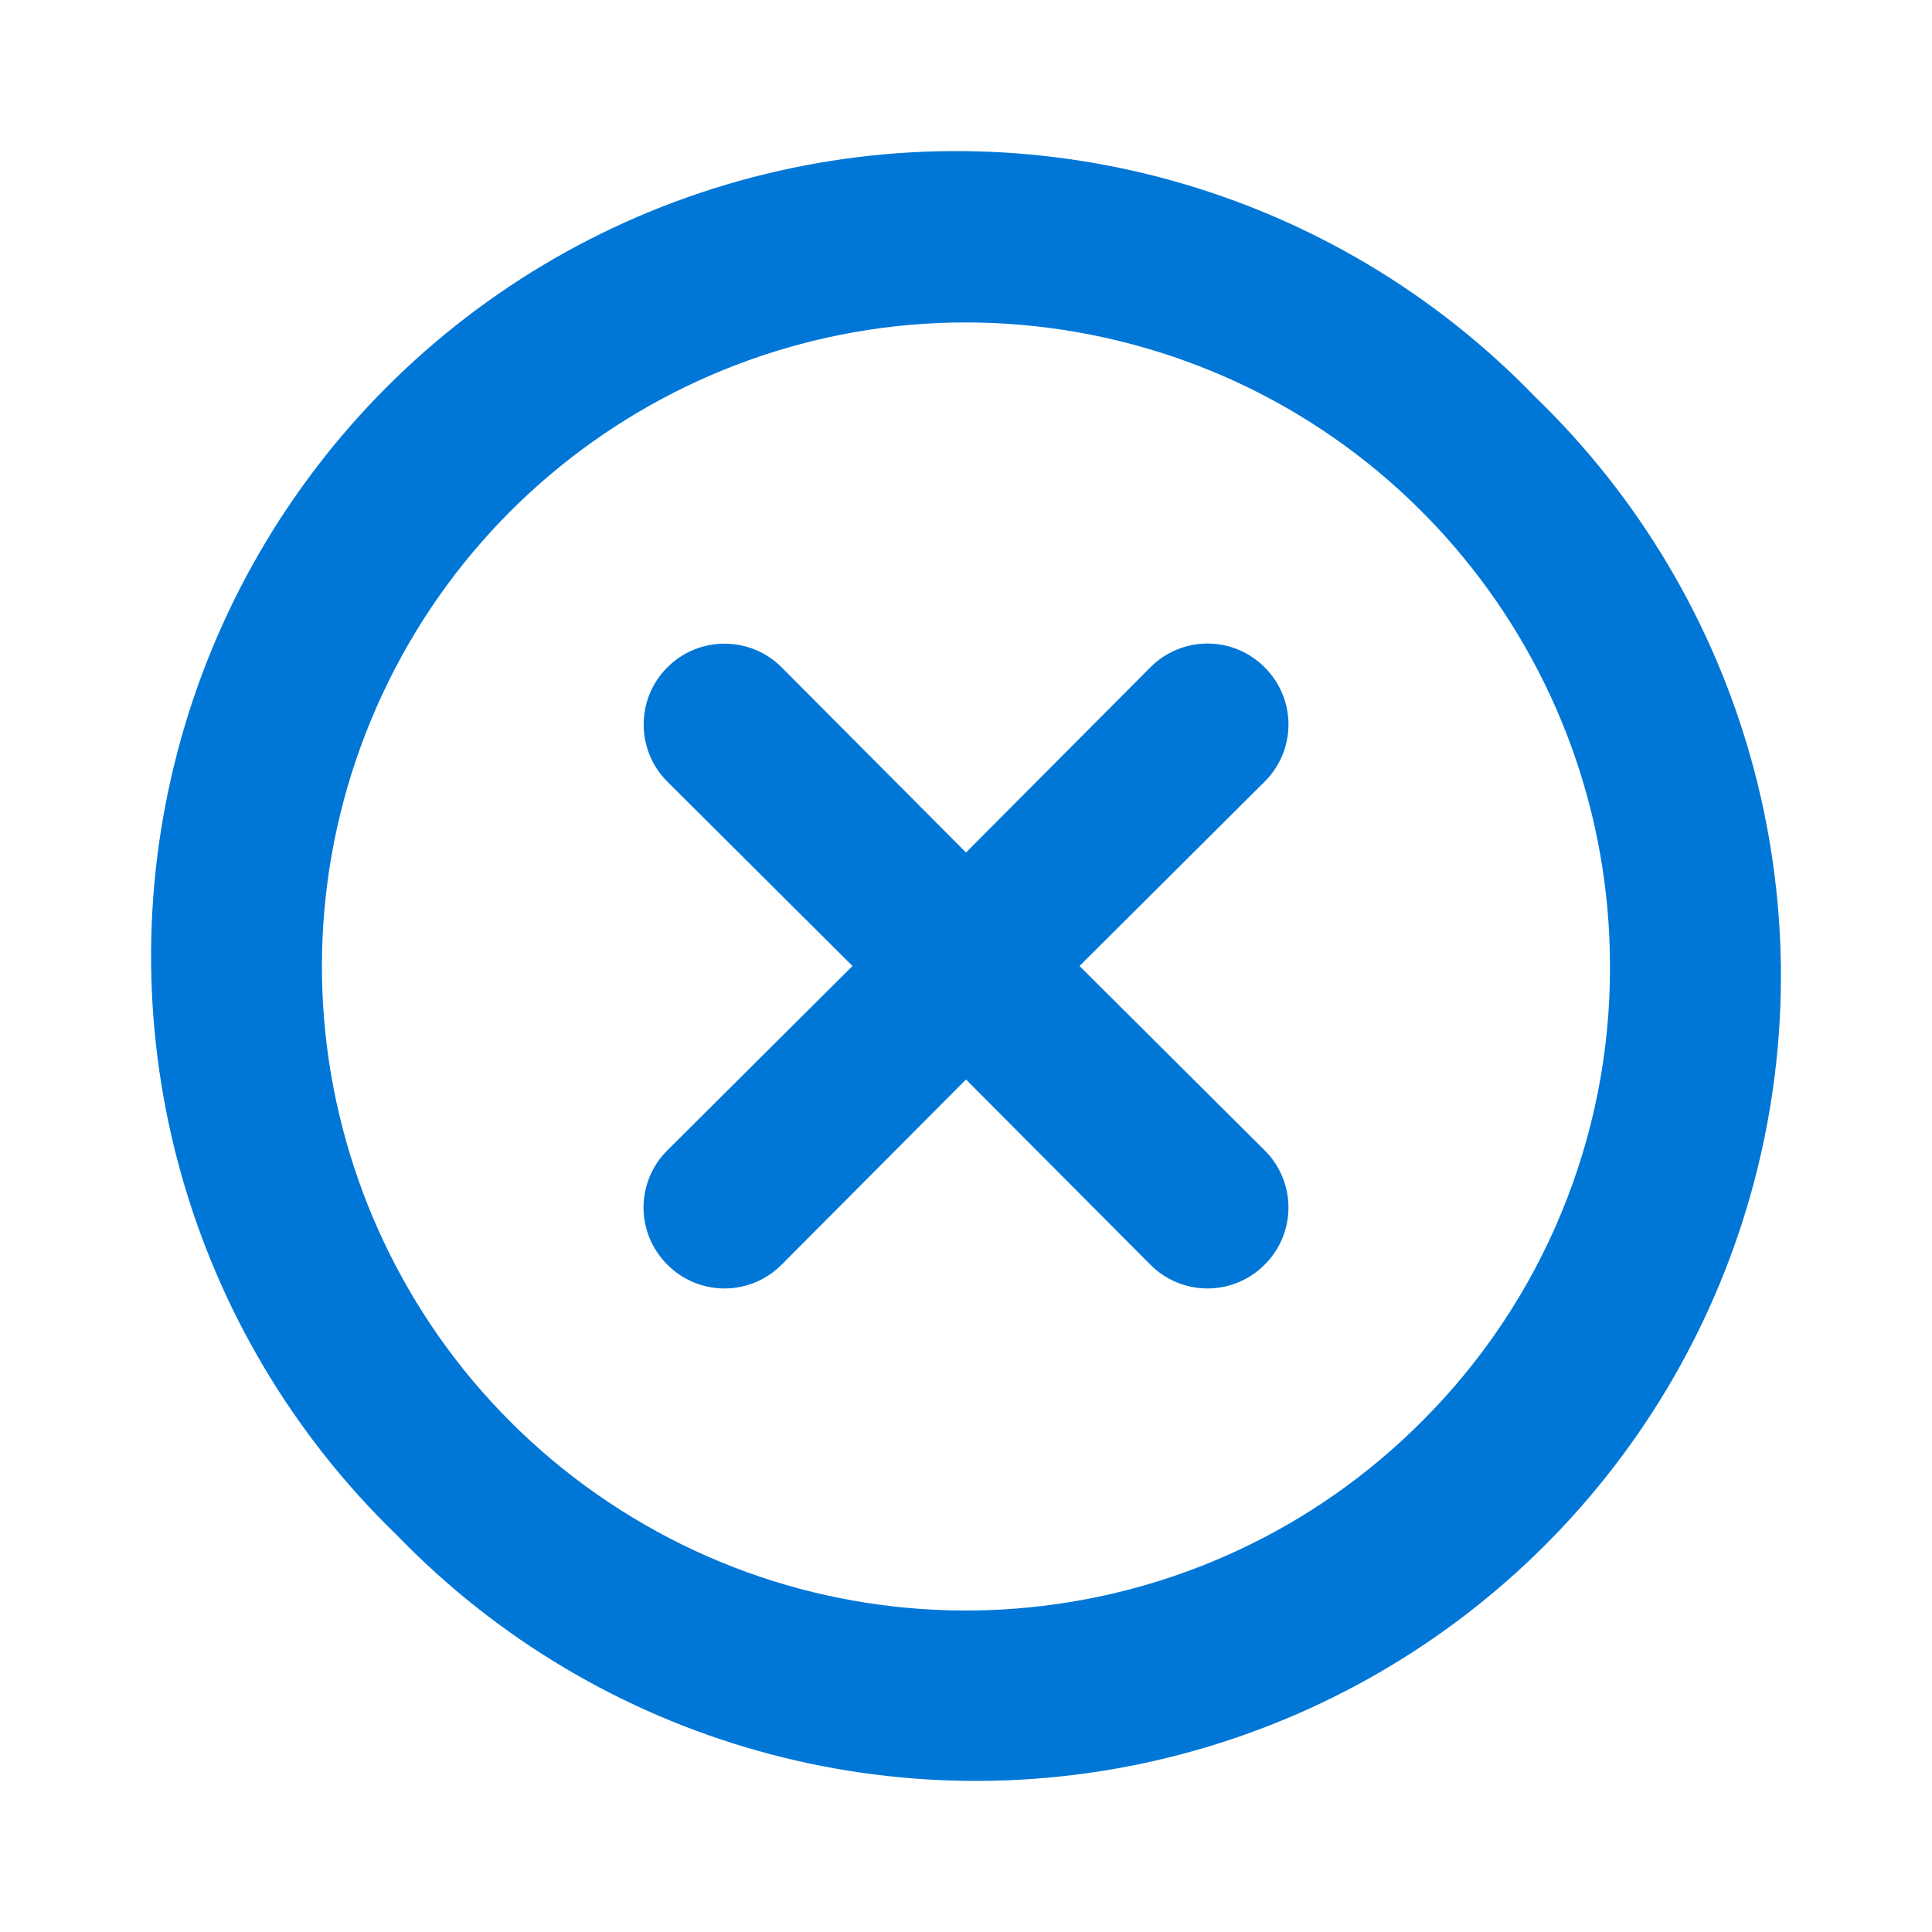
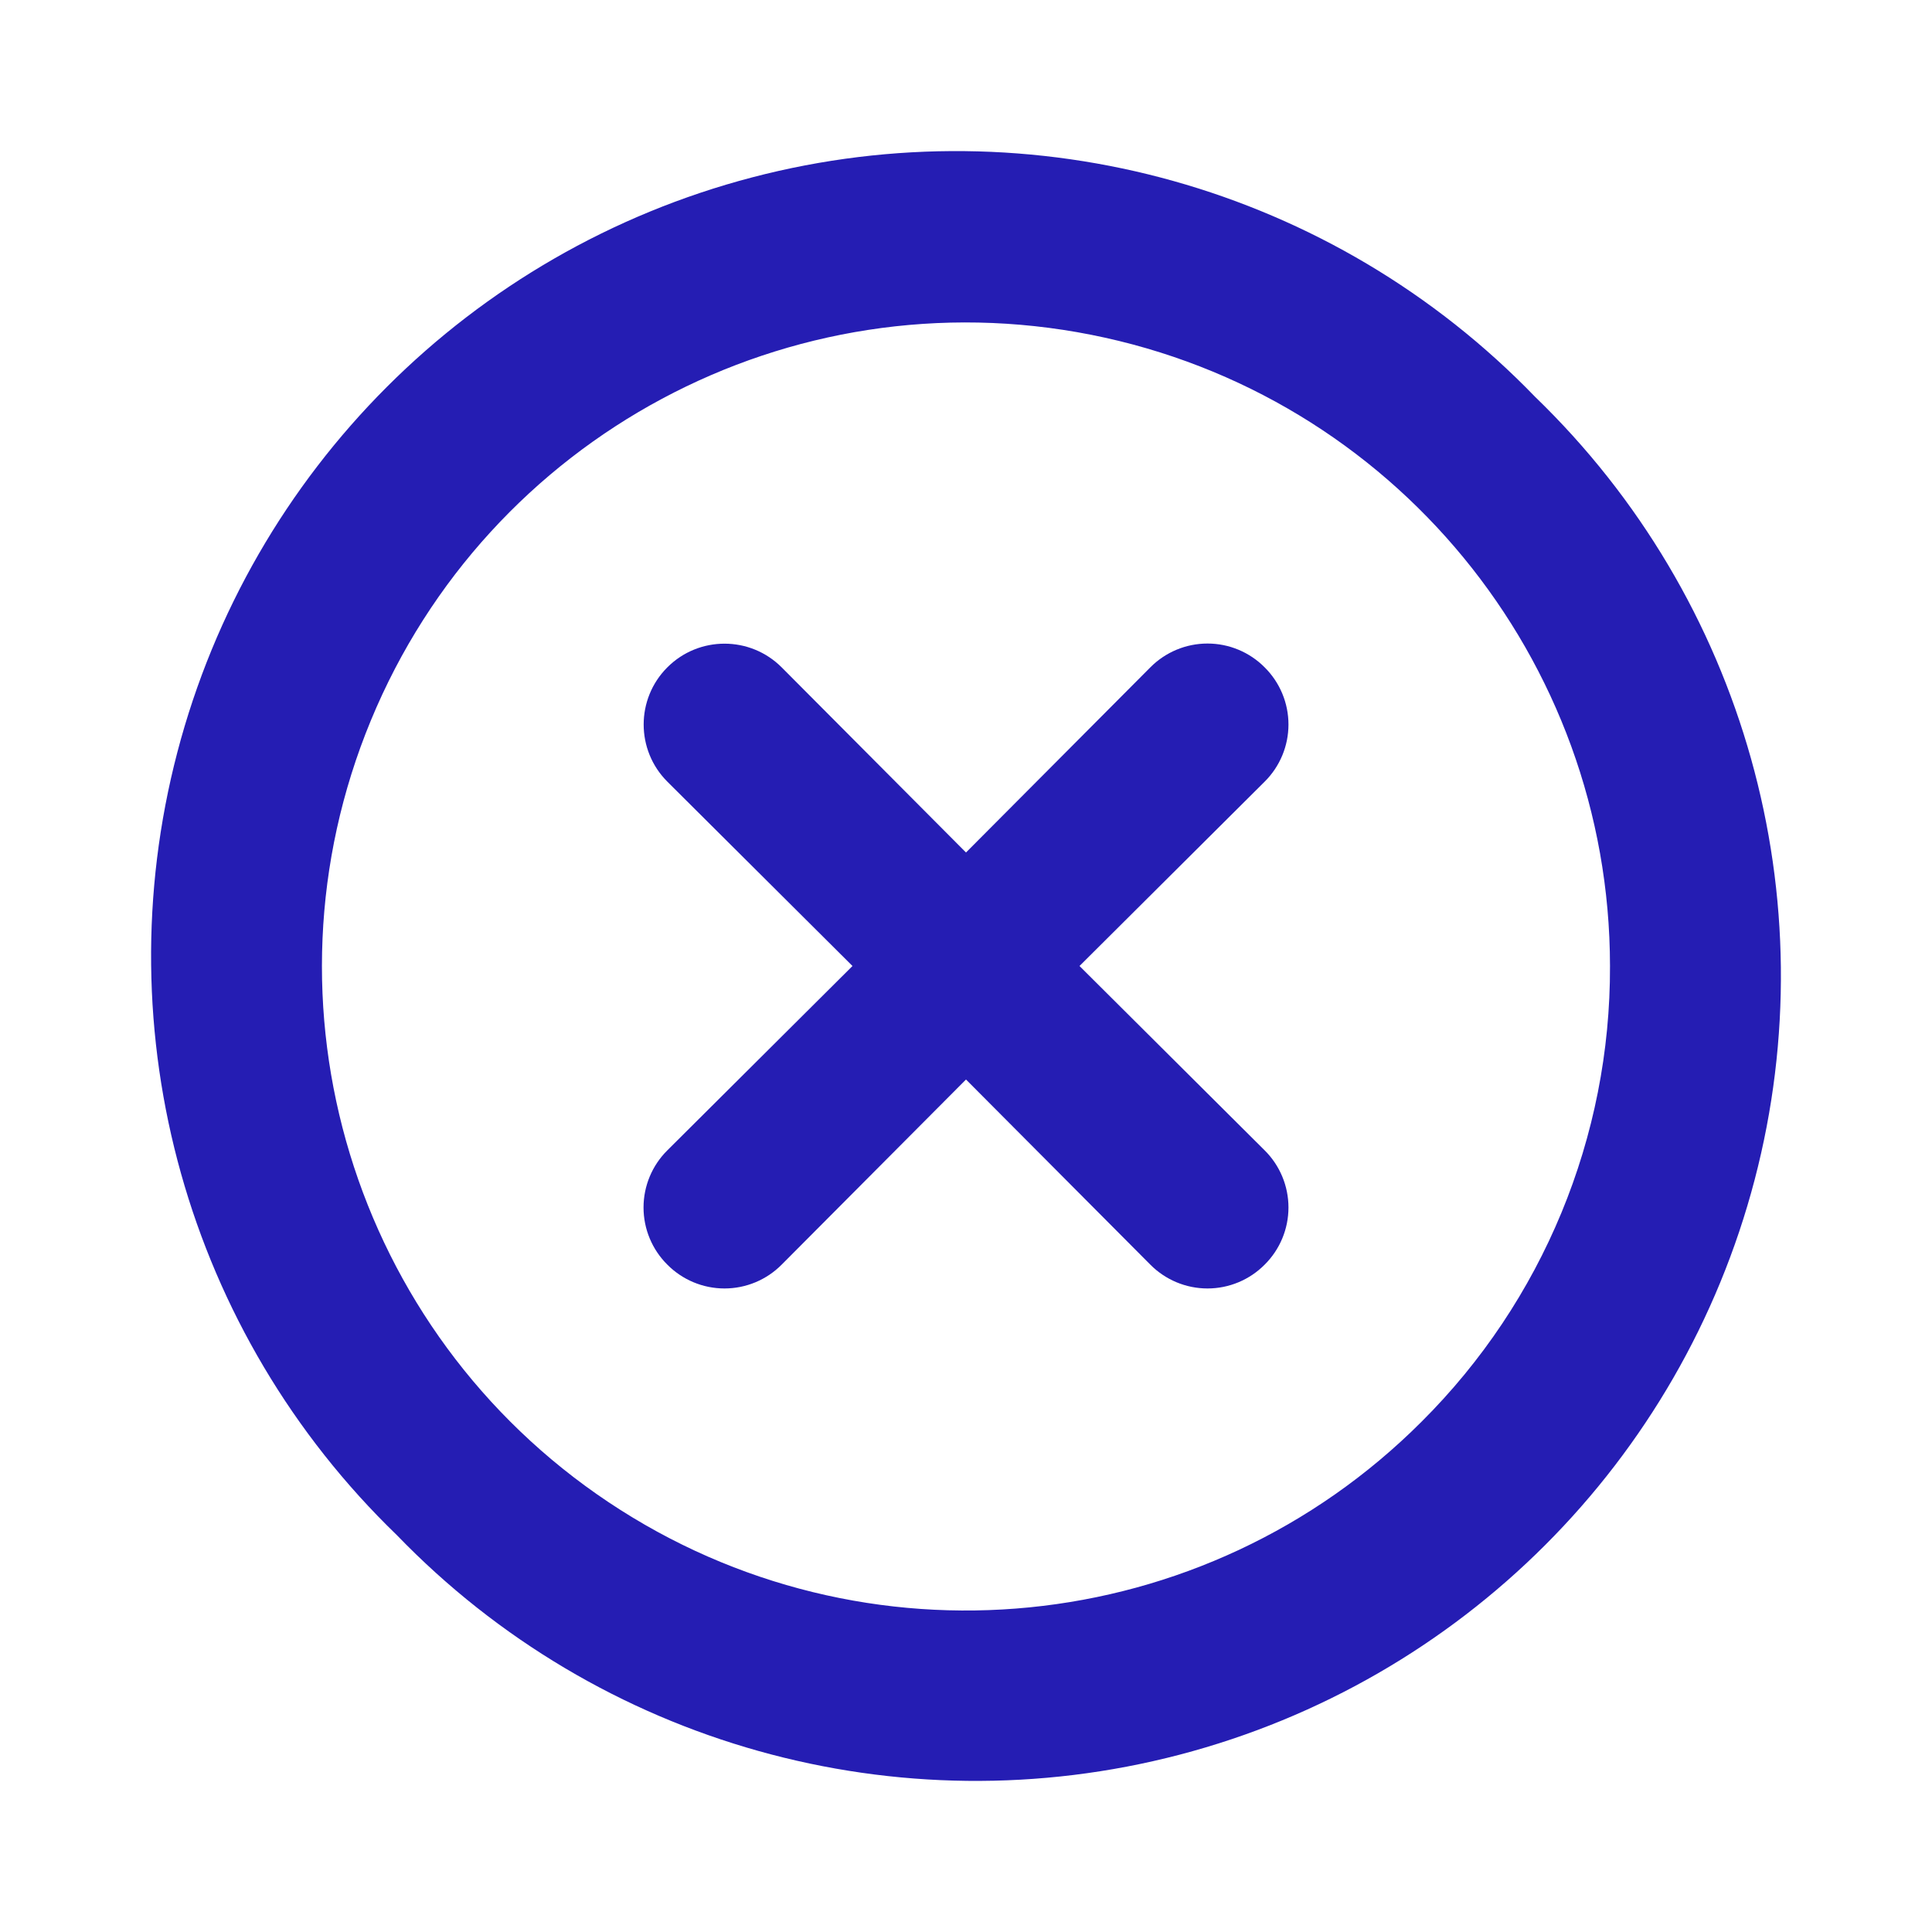
<svg xmlns="http://www.w3.org/2000/svg" viewBox="0 0 24 24">
-   <path fill="#0077D7" d="M15.71,8.29a1,1,0,0,0-1.42,0L12,10.59,9.71,8.29A1,1,0,0,0,8.29,9.71L10.59,12l-2.3,2.29a1,1,0,0,0,0,1.42,1,1,0,0,0,1.42,0L12,13.41l2.29,2.3a1,1,0,0,0,1.42,0,1,1,0,0,0,0-1.42L13.41,12l2.3-2.29A1,1,0,0,0,15.71,8.29Zm3.36-3.36A10,10,0,1,0,4.93,19.07,10,10,0,1,0,19.07,4.93ZM17.66,17.66A8,8,0,1,1,20,12,7.95,7.95,0,0,1,17.66,17.66Z" />
+   <path fill="#251db3" d="M15.71,8.29a1,1,0,0,0-1.42,0L12,10.59,9.71,8.29A1,1,0,0,0,8.29,9.71L10.59,12l-2.3,2.29a1,1,0,0,0,0,1.42,1,1,0,0,0,1.42,0L12,13.41l2.29,2.3a1,1,0,0,0,1.42,0,1,1,0,0,0,0-1.42L13.41,12l2.3-2.29A1,1,0,0,0,15.71,8.29Zm3.36-3.36A10,10,0,1,0,4.93,19.07,10,10,0,1,0,19.07,4.93ZM17.66,17.66A8,8,0,1,1,20,12,7.95,7.95,0,0,1,17.66,17.66Z" />
</svg>
